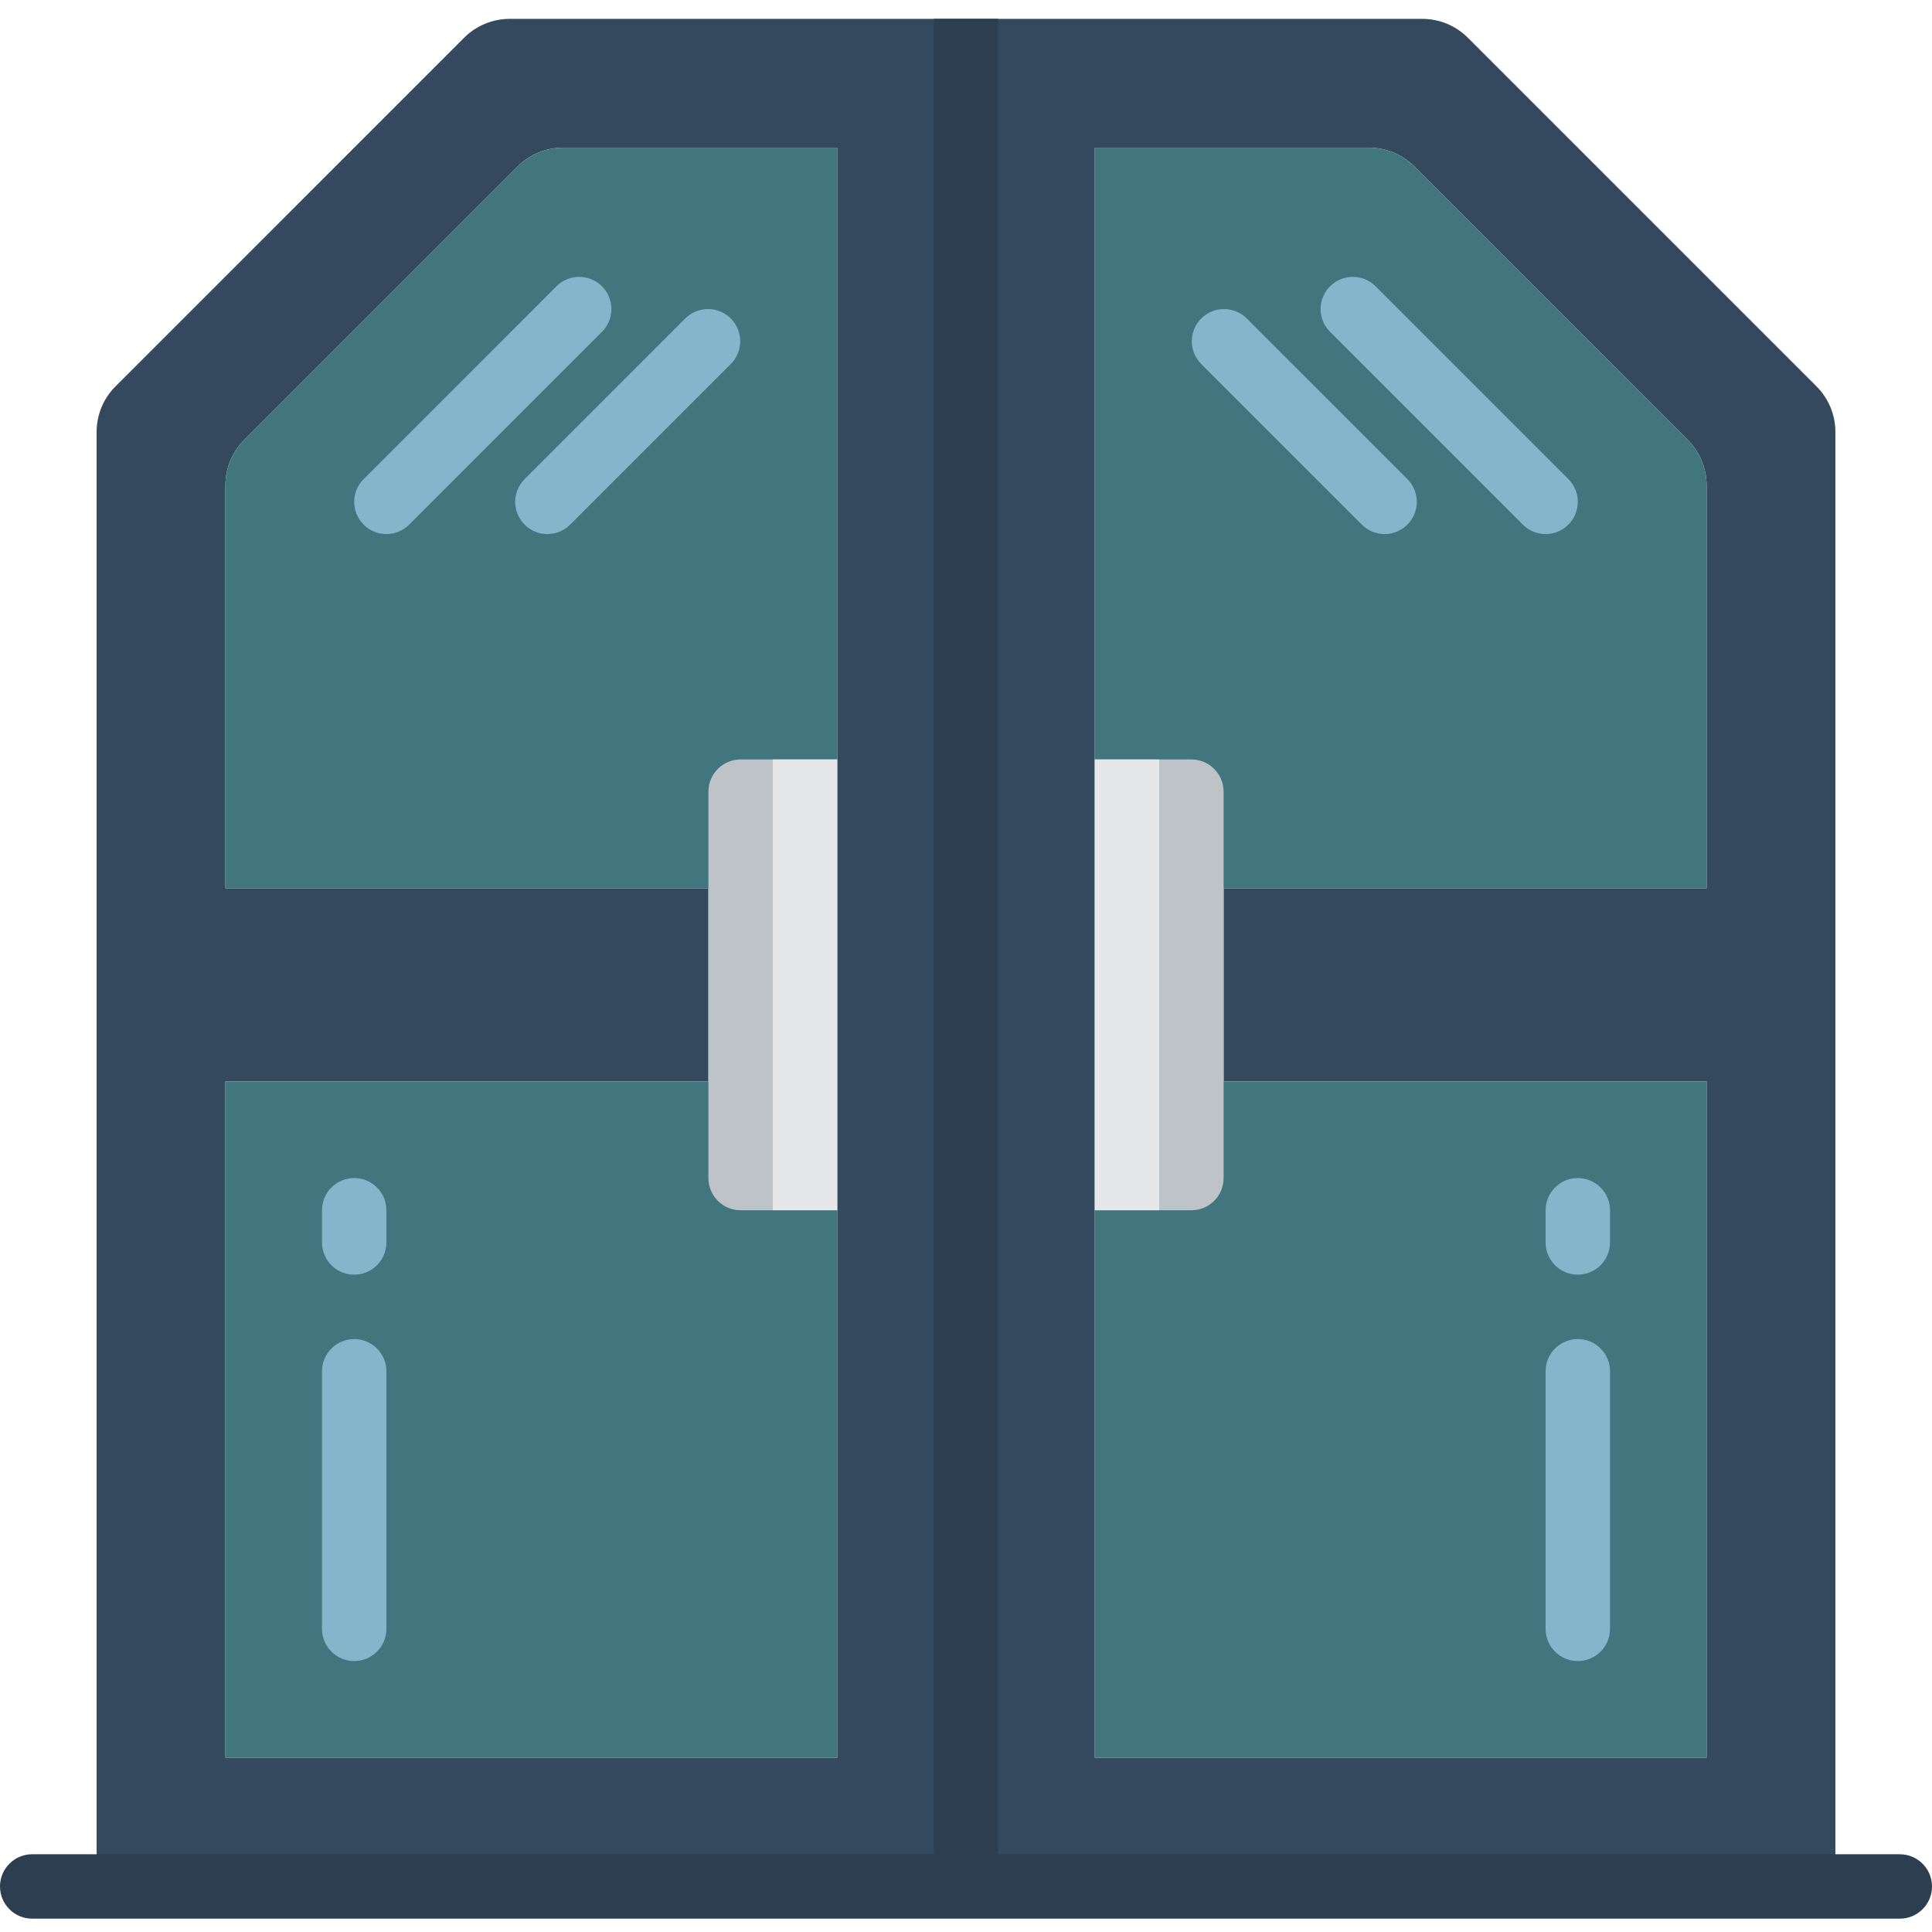
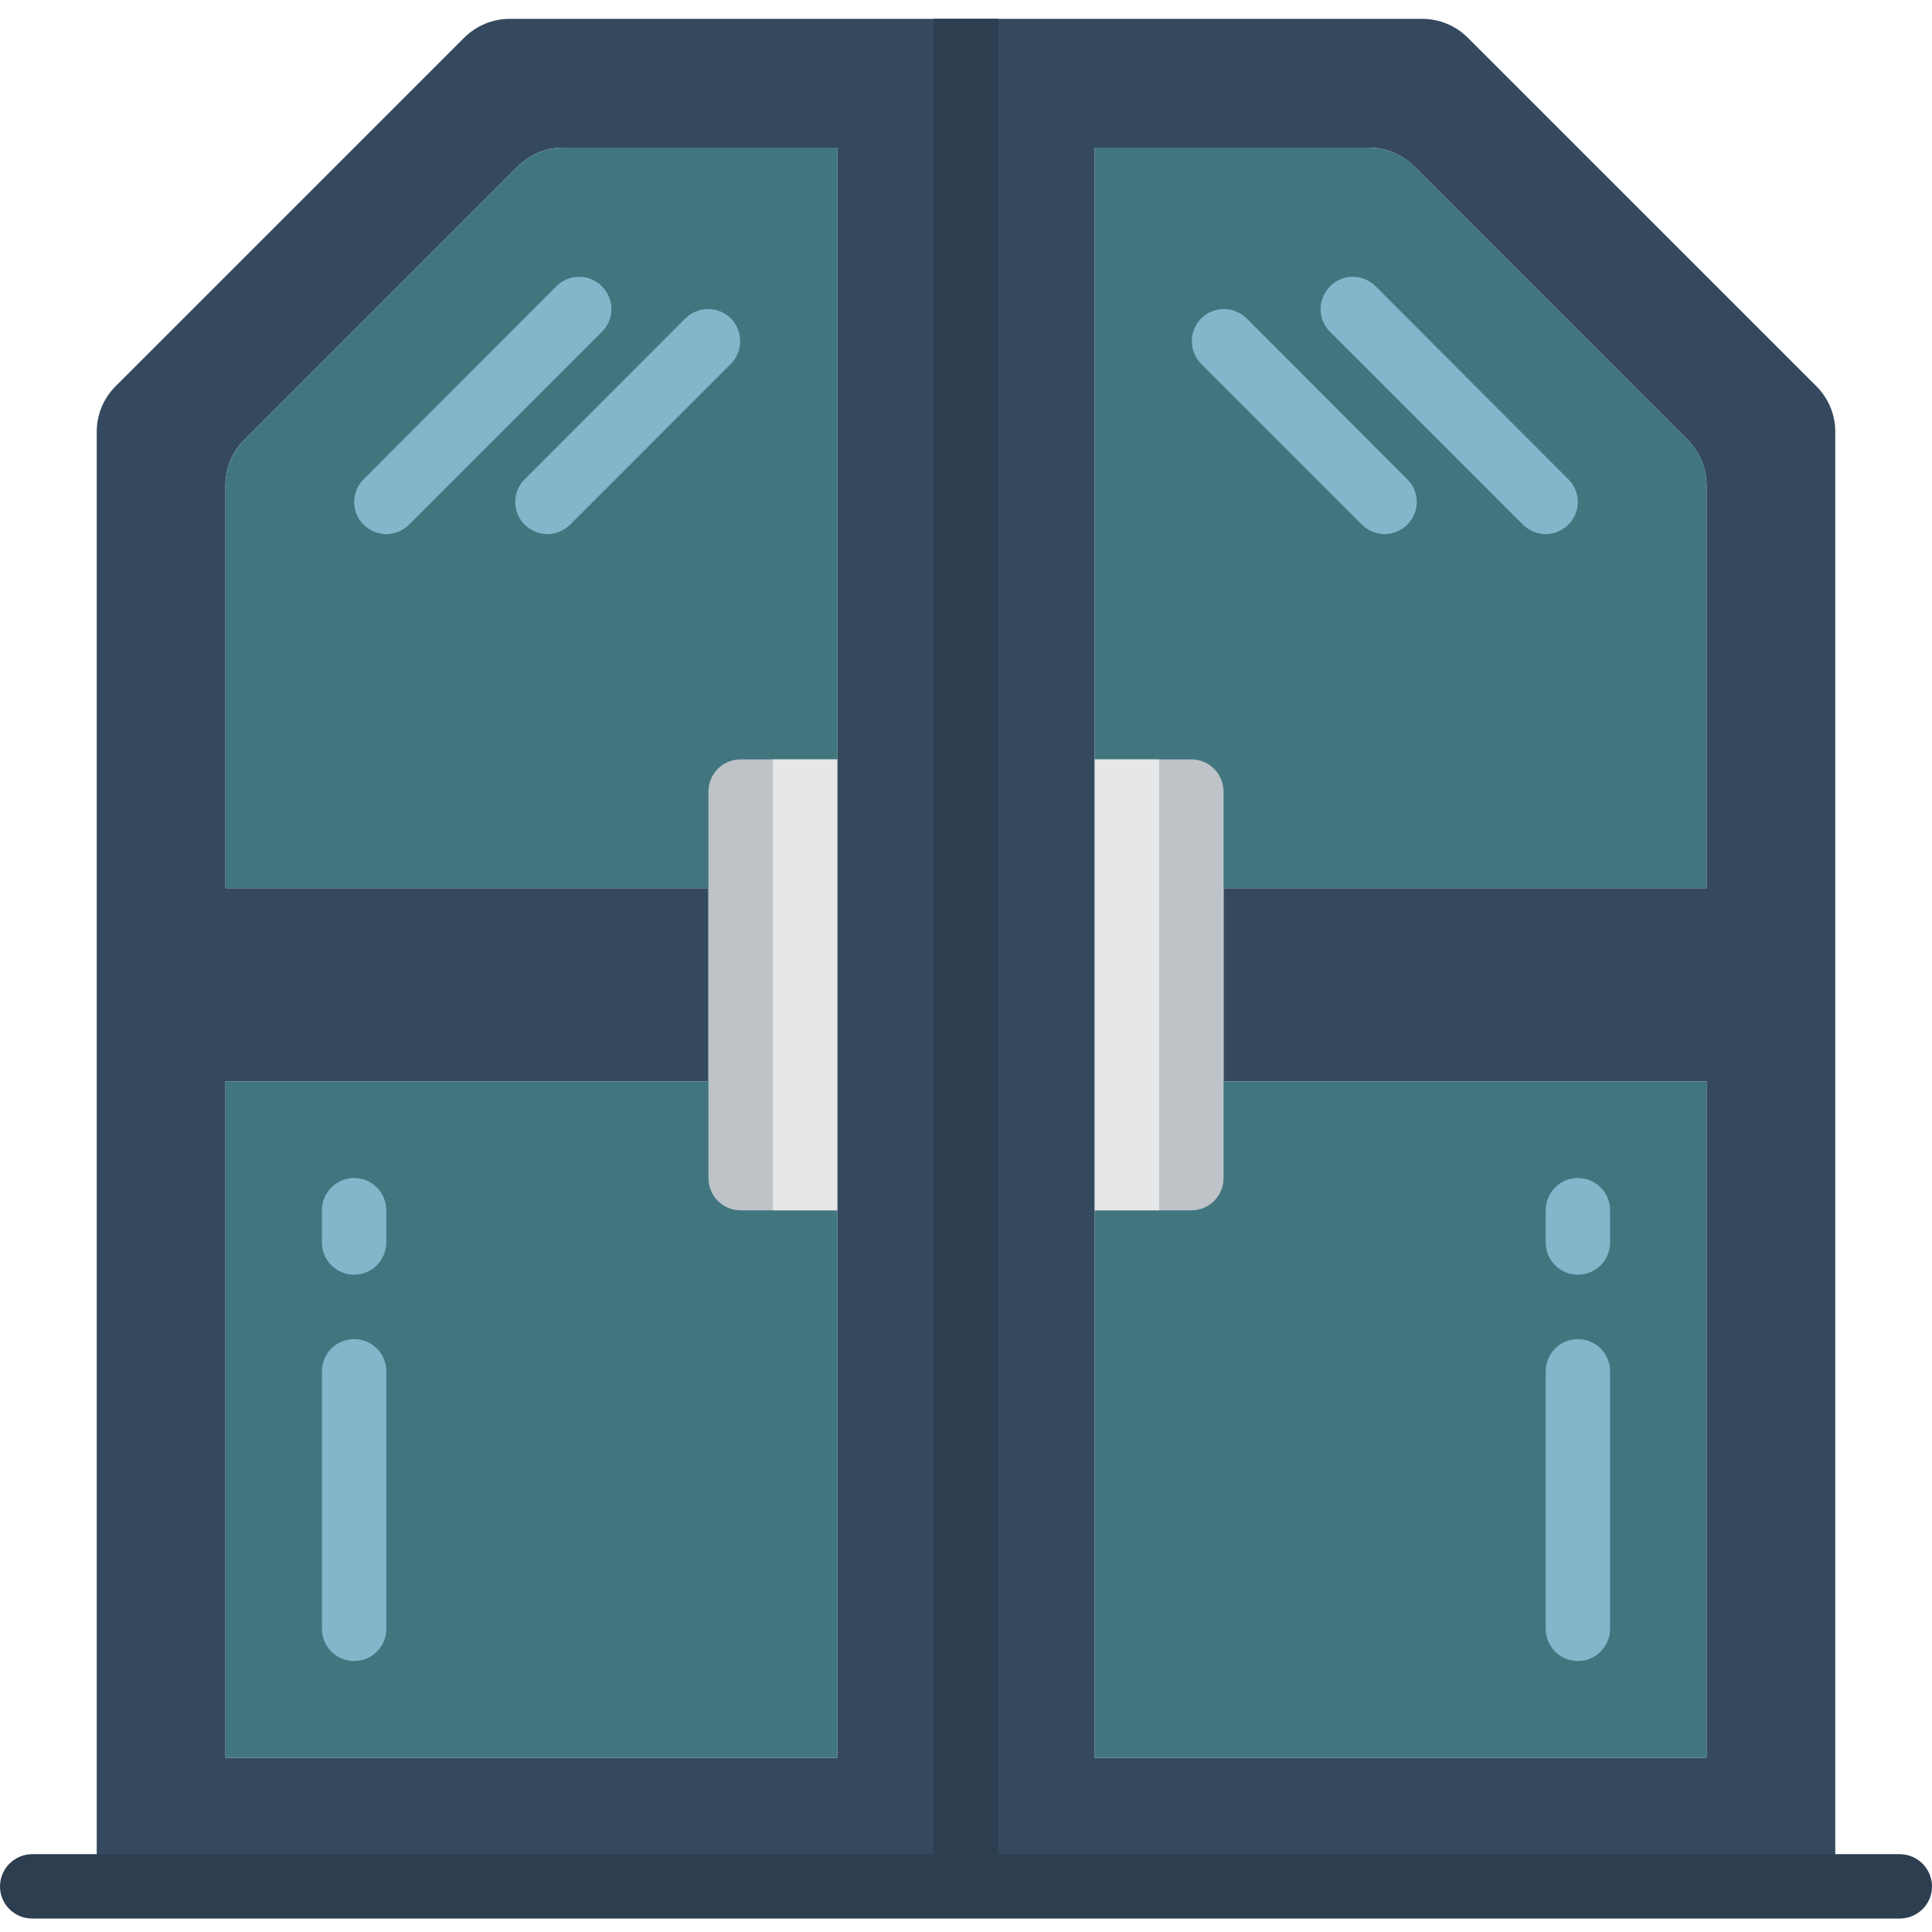
- <svg xmlns="http://www.w3.org/2000/svg" height="512pt" viewBox="0 -4 512 511" width="512pt">
-   <path d="m123 5.5-92.398 92.398c-3.203 3.199-5 7.543-5 12.066v385.469h230.398v-494.934h-120.934c-4.527 0-8.867 1.801-12.066 5zm98.867 455.801h-162.133v-179.199h128v-51.203h-128v-106.766c0-4.527 1.797-8.867 5-12.066l72.43-72.434c3.199-3.199 7.539-5 12.066-5h72.637zm0 0" fill="#35495e" />
-   <path d="m221.867 34.633v426.668h-162.133v-179.199h128v-51.203h-128v-106.766c0-4.527 1.797-8.867 5-12.066l72.43-72.434c3.199-3.199 7.539-5 12.066-5zm0 0" fill="#41767f" />
-   <path d="m221.867 196.766v119.469h-25.602c-4.711 0-8.531-3.82-8.531-8.535v-102.398c0-4.715 3.82-8.535 8.531-8.535zm0 0" fill="#bdc3c7" />
-   <g fill="#84b5cb">
-     <path d="m102.398 137.035c-3.449-.004-6.559-2.082-7.879-5.27-1.32-3.188-.594-6.859 1.848-9.297l51.199-51.203c3.348-3.234 8.672-3.188 11.961.105 3.293 3.293 3.34 8.613.105 11.961l-51.199 51.199c-1.602 1.602-3.77 2.5-6.035 2.504zm0 0" />
-     <path d="m145.066 137.035c-3.449-.004-6.562-2.082-7.883-5.27-1.32-3.188-.59-6.859 1.852-9.297l42.664-42.668c3.348-3.234 8.672-3.188 11.965.102 3.289 3.293 3.336 8.617.102 11.965l-42.664 42.664c-1.602 1.602-3.773 2.5-6.035 2.504zm0 0" />
-     <path d="m93.867 333.301c-4.715 0-8.535-3.82-8.535-8.535v-8.531c0-4.715 3.82-8.535 8.535-8.535 4.711 0 8.531 3.82 8.531 8.535v8.531c0 4.715-3.82 8.535-8.531 8.535zm0 0" />
-     <path d="m93.867 435.699c-4.715 0-8.535-3.82-8.535-8.531v-68.27c0-4.711 3.82-8.531 8.535-8.531 4.711 0 8.531 3.82 8.531 8.531v68.27c0 4.711-3.82 8.531-8.531 8.531zm0 0" />
+ <svg xmlns="http://www.w3.org/2000/svg" width="32px" height="px" viewBox="0 0 32 32" version="1.1">
+   <g id="surface1">
+     <path style=" stroke:none;fill-rule:nonzero;fill:rgb(20.784%,28.627%,36.863%);fill-opacity:1;" d="M 7.688 0.625 L 1.914 6.398 C 1.711 6.602 1.602 6.871 1.602 7.152 L 1.602 31.246 L 16 31.246 L 16 0.312 L 8.441 0.312 C 8.16 0.312 7.887 0.426 7.688 0.625 Z M 13.867 29.113 L 3.734 29.113 L 3.734 17.914 L 11.734 17.914 L 11.734 14.711 L 3.734 14.711 L 3.734 8.039 C 3.734 7.758 3.844 7.484 4.047 7.285 L 8.574 2.758 C 8.773 2.559 9.043 2.445 9.328 2.445 L 13.867 2.445 Z M 13.867 29.113 " />
+     <path style=" stroke:none;fill-rule:nonzero;fill:rgb(25.49%,46.275%,49.804%);fill-opacity:1;" d="M 13.867 2.445 L 13.867 29.113 L 3.734 29.113 L 3.734 17.914 L 11.734 17.914 L 11.734 14.711 L 3.734 14.711 L 3.734 8.039 C 3.734 7.758 3.848 7.484 4.047 7.285 L 8.574 2.758 C 8.773 2.559 9.043 2.445 9.328 2.445 Z M 13.867 2.445 " />
+     <path style=" stroke:none;fill-rule:nonzero;fill:rgb(74.118%,76.471%,78.039%);fill-opacity:1;" d="M 13.867 12.578 L 13.867 20.047 L 12.266 20.047 C 11.973 20.047 11.734 19.809 11.734 19.512 L 11.734 13.113 C 11.734 12.816 11.973 12.578 12.266 12.578 Z M 13.867 12.578 " />
+     <path style=" stroke:none;fill-rule:nonzero;fill:rgb(51.765%,70.98%,79.608%);fill-opacity:1;" d="M 6.398 8.848 C 6.184 8.844 5.988 8.715 5.906 8.516 C 5.824 8.316 5.871 8.086 6.023 7.938 L 9.223 4.734 C 9.434 4.531 9.766 4.535 9.969 4.742 C 10.176 4.949 10.18 5.281 9.977 5.488 L 6.777 8.688 C 6.676 8.789 6.543 8.844 6.398 8.848 Z M 6.398 8.848 " />
+     <path style=" stroke:none;fill-rule:nonzero;fill:rgb(51.765%,70.98%,79.608%);fill-opacity:1;" d="M 9.066 8.848 C 8.852 8.844 8.656 8.715 8.574 8.516 C 8.492 8.316 8.539 8.086 8.691 7.938 L 11.355 5.27 C 11.566 5.066 11.898 5.07 12.105 5.273 C 12.309 5.48 12.312 5.812 12.109 6.023 L 9.445 8.688 C 9.344 8.789 9.207 8.844 9.066 8.848 Z M 9.066 8.848 " />
+     <path style=" stroke:none;fill-rule:nonzero;fill:rgb(51.765%,70.98%,79.608%);fill-opacity:1;" d="M 5.867 21.113 C 5.57 21.113 5.332 20.875 5.332 20.578 L 5.332 20.047 C 5.332 19.75 5.57 19.512 5.867 19.512 C 6.16 19.512 6.398 19.75 6.398 20.047 L 6.398 20.578 C 6.398 20.875 6.16 21.113 5.867 21.113 Z M 5.867 21.113 " />
+     <path style=" stroke:none;fill-rule:nonzero;fill:rgb(51.765%,70.98%,79.608%);fill-opacity:1;" d="M 5.867 27.512 C 5.57 27.512 5.332 27.273 5.332 26.98 L 5.332 22.711 C 5.332 22.418 5.57 22.18 5.867 22.18 C 6.16 22.18 6.398 22.418 6.398 22.711 L 6.398 26.98 C 6.398 27.273 6.16 27.512 5.867 27.512 Z M 5.867 27.512 " />
+     <path style=" stroke:none;fill-rule:nonzero;fill:rgb(90.196%,90.588%,90.98%);fill-opacity:1;" d="M 12.801 12.578 L 13.867 12.578 L 13.867 20.047 L 12.801 20.047 Z M 12.801 12.578 " />
+     <path style=" stroke:none;fill-rule:nonzero;fill:rgb(20.784%,28.627%,36.863%);fill-opacity:1;" d="M 23.559 0.312 L 16 0.312 L 16 31.246 L 30.398 31.246 L 30.398 7.152 C 30.398 6.871 30.289 6.602 30.086 6.398 L 24.312 0.625 C 24.113 0.426 23.84 0.312 23.559 0.312 Z M 18.133 2.445 L 22.672 2.445 C 22.957 2.445 23.227 2.559 23.426 2.758 L 27.953 7.285 C 28.152 7.484 28.266 7.758 28.266 8.039 L 28.266 14.711 L 20.266 14.711 L 20.266 17.914 L 28.266 17.914 L 28.266 29.113 L 18.133 29.113 Z M 18.133 2.445 " />
+     <path style=" stroke:none;fill-rule:nonzero;fill:rgb(25.49%,46.275%,49.804%);fill-opacity:1;" d="M 18.133 2.445 L 18.133 29.113 L 28.266 29.113 L 28.266 17.914 L 20.266 17.914 L 20.266 14.711 L 28.266 14.711 L 28.266 8.039 C 28.266 7.758 28.156 7.484 27.953 7.285 L 23.426 2.758 C 23.227 2.559 22.957 2.445 22.672 2.445 Z M 18.133 2.445 " />
+     <path style=" stroke:none;fill-rule:nonzero;fill:rgb(74.118%,76.471%,78.039%);fill-opacity:1;" d="M 18.133 12.578 L 18.133 20.047 L 19.734 20.047 C 20.027 20.047 20.266 19.809 20.266 19.512 L 20.266 13.113 C 20.266 12.816 20.027 12.578 19.734 12.578 Z M 18.133 12.578 " />
+     <path style=" stroke:none;fill-rule:nonzero;fill:rgb(51.765%,70.98%,79.608%);fill-opacity:1;" d="M 25.602 8.848 C 25.816 8.844 26.012 8.715 26.094 8.516 C 26.176 8.316 26.129 8.086 25.977 7.938 L 22.777 4.734 C 22.566 4.531 22.234 4.535 22.031 4.742 C 21.824 4.949 21.82 5.281 22.023 5.488 L 25.223 8.688 C 25.324 8.789 25.457 8.844 25.602 8.848 Z M 25.602 8.848 " />
+     <path style=" stroke:none;fill-rule:nonzero;fill:rgb(51.765%,70.98%,79.608%);fill-opacity:1;" d="M 22.934 8.848 C 23.148 8.844 23.344 8.715 23.426 8.516 C 23.508 8.316 23.461 8.086 23.309 7.938 L 20.645 5.27 C 20.434 5.066 20.102 5.07 19.895 5.273 C 19.691 5.48 19.688 5.812 19.891 6.023 L 22.555 8.688 C 22.656 8.789 22.793 8.844 22.934 8.848 Z M 22.934 8.848 " />
+     <path style=" stroke:none;fill-rule:nonzero;fill:rgb(51.765%,70.98%,79.608%);fill-opacity:1;" d="M 26.133 21.113 C 26.43 21.113 26.668 20.875 26.668 20.578 L 26.668 20.047 C 26.668 19.75 26.43 19.512 26.133 19.512 C 25.84 19.512 25.602 19.75 25.602 20.047 L 25.602 20.578 C 25.602 20.875 25.84 21.113 26.133 21.113 Z M 26.133 21.113 " />
+     <path style=" stroke:none;fill-rule:nonzero;fill:rgb(51.765%,70.98%,79.608%);fill-opacity:1;" d="M 26.133 27.512 C 26.43 27.512 26.668 27.273 26.668 26.98 L 26.668 22.711 C 26.668 22.418 26.43 22.18 26.133 22.18 C 25.84 22.18 25.602 22.418 25.602 22.711 L 25.602 26.98 C 25.602 27.273 25.84 27.512 26.133 27.512 Z M 26.133 27.512 " />
+     <path style=" stroke:none;fill-rule:nonzero;fill:rgb(90.196%,90.588%,90.98%);fill-opacity:1;" d="M 19.199 20.047 L 18.133 20.047 L 18.133 12.578 L 19.199 12.578 Z M 19.199 20.047 " />
+     <path style=" stroke:none;fill-rule:nonzero;fill:rgb(17.255%,24.314%,31.373%);fill-opacity:1;" d="M 15.465 0.312 L 16.535 0.312 L 16.535 31.246 L 15.465 31.246 Z M 15.465 0.312 " />
+     <path style=" stroke:none;fill-rule:nonzero;fill:rgb(17.255%,24.314%,31.373%);fill-opacity:1;" d="M 31.465 31.777 L 0.535 31.777 C 0.238 31.777 0 31.539 0 31.246 C 0 30.953 0.238 30.711 0.535 30.711 L 31.465 30.711 C 31.762 30.711 32 30.953 32 31.246 C 32 31.539 31.762 31.777 31.465 31.777 Z M 31.465 31.777 " />
  </g>
-   <path d="m204.801 196.766h17.066v119.469h-17.066zm0 0" fill="#e6e7e8" />
-   <path d="m376.934.5h-120.934v494.934h230.398v-385.469c0-4.523-1.797-8.867-5-12.066l-92.398-92.398c-3.199-3.199-7.539-5-12.066-5zm-86.801 34.133h72.637c4.527 0 8.867 1.801 12.066 5l72.43 72.434c3.203 3.199 5 7.539 5 12.066v106.766h-128v51.203h128v179.199h-162.133zm0 0" fill="#35495e" />
-   <path d="m290.133 34.633v426.668h162.133v-179.199h-128v-51.203h128v-106.766c0-4.527-1.797-8.867-5-12.066l-72.43-72.434c-3.199-3.199-7.539-5-12.066-5zm0 0" fill="#41767f" />
-   <path d="m290.133 196.766v119.469h25.602c4.711 0 8.531-3.82 8.531-8.535v-102.398c0-4.715-3.82-8.535-8.531-8.535zm0 0" fill="#bdc3c7" />
-   <path d="m409.602 137.035c3.449-.004 6.559-2.082 7.879-5.27 1.32-3.188.594-6.859-1.848-9.297l-51.199-51.203c-3.348-3.234-8.672-3.188-11.961.105-3.293 3.293-3.34 8.613-.105 11.961l51.199 51.199c1.602 1.602 3.77 2.5 6.035 2.504zm0 0" fill="#84b5cb" />
-   <path d="m366.934 137.035c3.449-.004 6.562-2.082 7.883-5.27 1.32-3.188.59-6.859-1.852-9.297l-42.664-42.668c-3.348-3.234-8.672-3.188-11.965.102-3.289 3.293-3.336 8.617-.102 11.965l42.664 42.664c1.602 1.602 3.773 2.5 6.035 2.504zm0 0" fill="#84b5cb" />
-   <path d="m418.133 333.301c4.715 0 8.535-3.82 8.535-8.535v-8.531c0-4.715-3.82-8.535-8.535-8.535-4.711 0-8.531 3.82-8.531 8.535v8.531c0 4.715 3.82 8.535 8.531 8.535zm0 0" fill="#84b5cb" />
-   <path d="m418.133 435.699c4.715 0 8.535-3.82 8.535-8.531v-68.27c0-4.711-3.82-8.531-8.535-8.531-4.711 0-8.531 3.82-8.531 8.531v68.27c0 4.711 3.82 8.531 8.531 8.531zm0 0" fill="#84b5cb" />
-   <path d="m307.199 316.234h-17.066v-119.469h17.066zm0 0" fill="#e6e7e8" />
-   <path d="m247.465.5h17.07v494.934h-17.07zm0 0" fill="#2c3e50" />
-   <path d="m503.465 503.965h-494.93c-4.715 0-8.535-3.82-8.535-8.531 0-4.715 3.82-8.535 8.535-8.535h494.93c4.715 0 8.535 3.82 8.535 8.535 0 4.711-3.82 8.531-8.535 8.531zm0 0" fill="#2c3e50" />
</svg>
